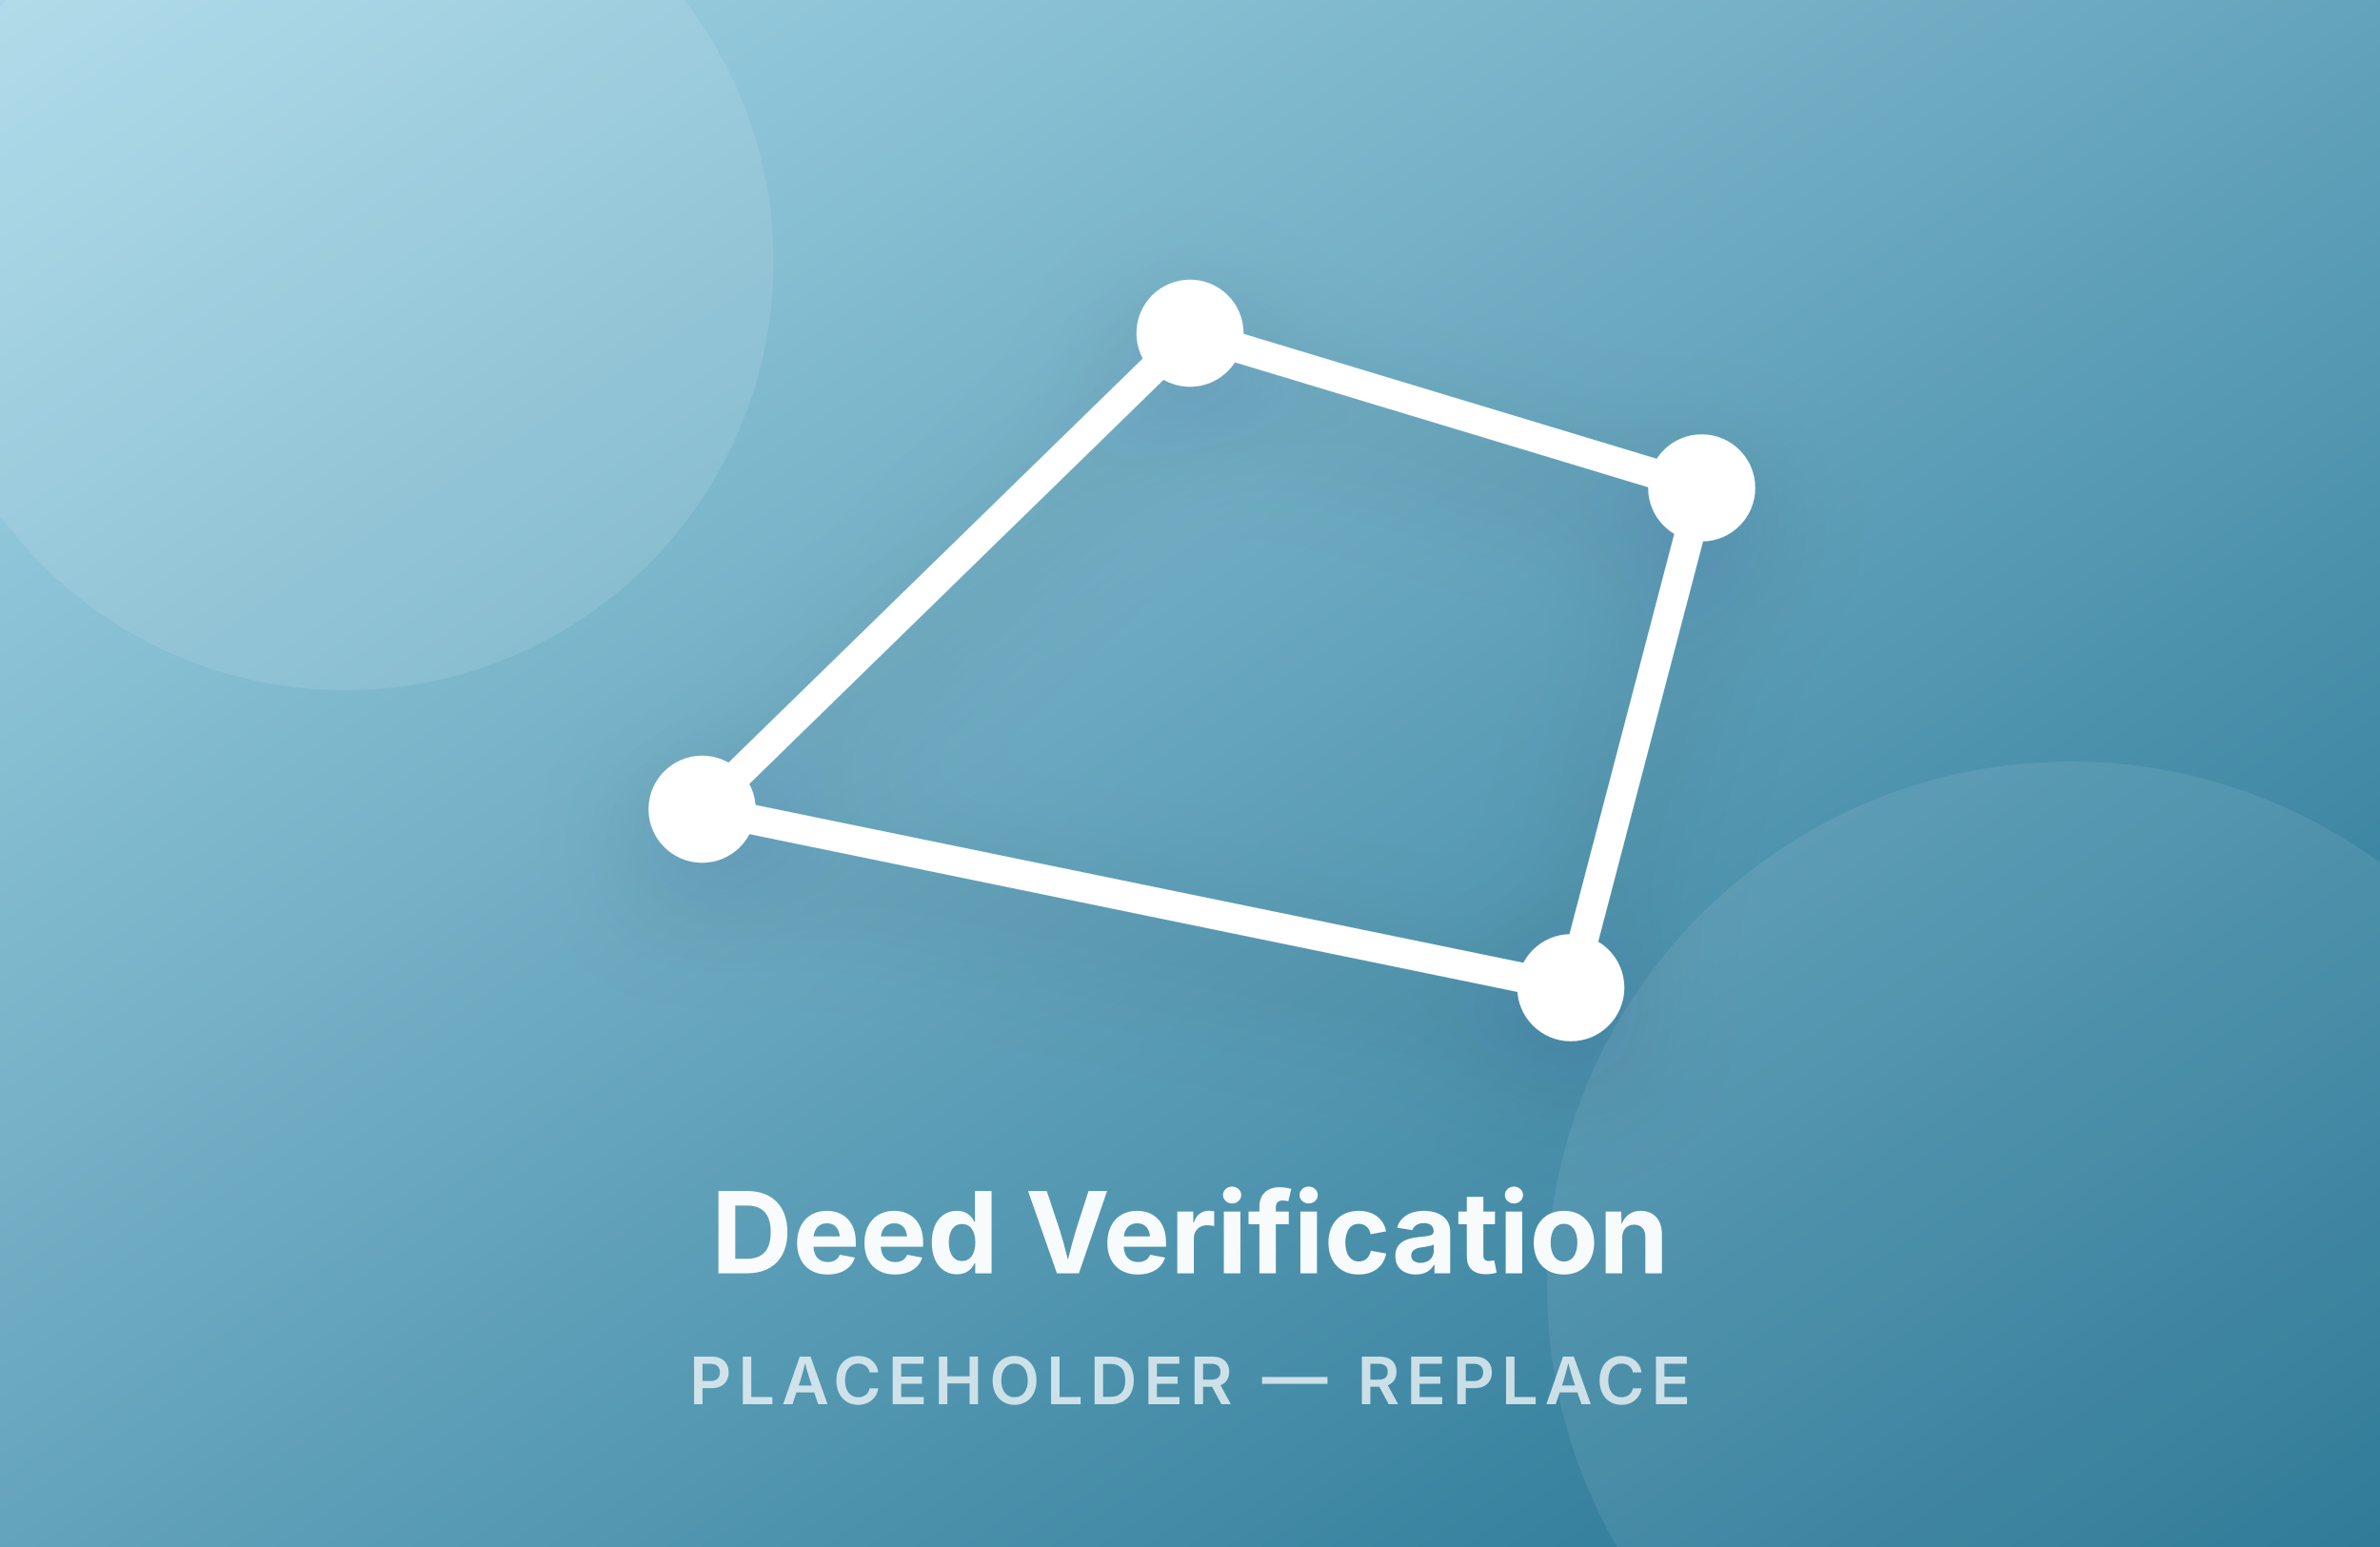
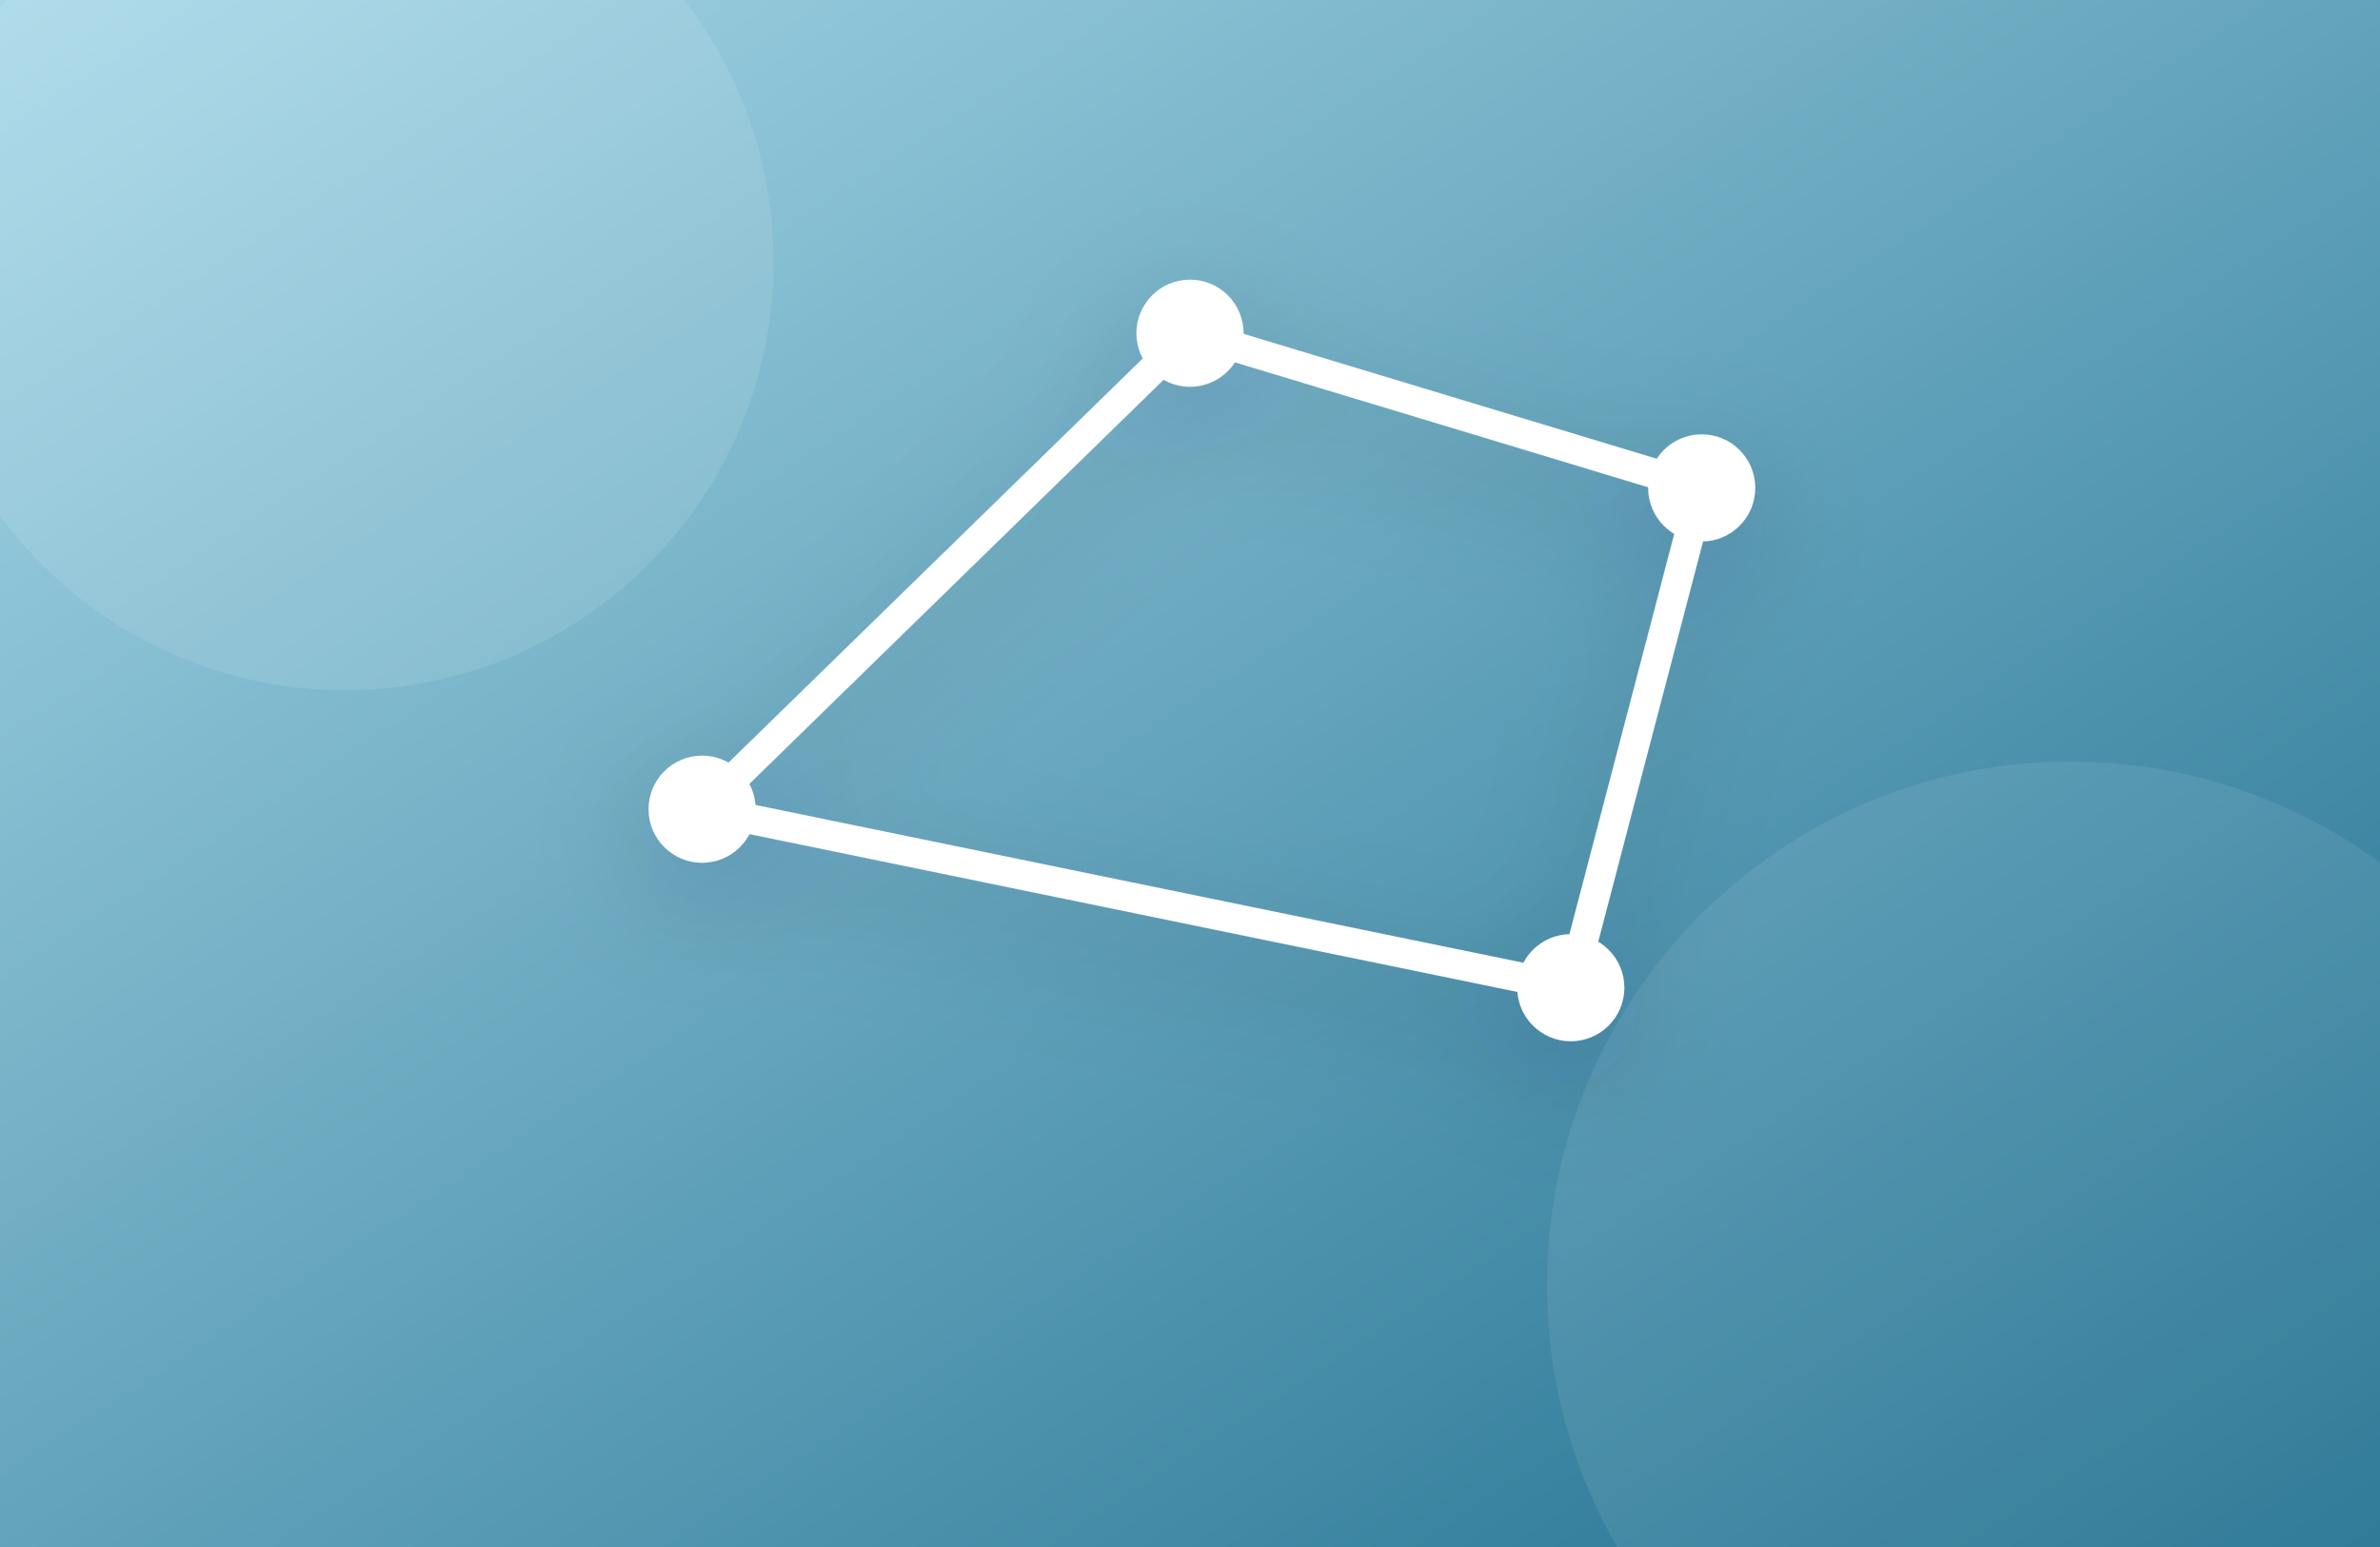
<svg xmlns="http://www.w3.org/2000/svg" viewBox="0 0 400 260" role="img" aria-label="Deed Verification">
  <defs>
    <linearGradient id="g" x1="0" y1="0" x2="1" y2="1">
      <stop offset="0" stop-color="#a8d8e8" />
      <stop offset="1" stop-color="#1f6f8f" />
    </linearGradient>
    <filter id="s" x="-30%" y="-30%" width="160%" height="160%">
      <feDropShadow dx="0" dy="6" stdDeviation="10" flood-color="#0a2540" flood-opacity="0.18" />
    </filter>
  </defs>
  <style>
    .plot{animation:floatY 4.6s ease-in-out infinite}
    .b1{transform-box:fill-box;transform-origin:center;animation:drift 9s ease-in-out infinite}
    .b2{transform-box:fill-box;transform-origin:center;animation:drift 11s ease-in-out infinite .6s}
    @keyframes floatY{50%{transform:translateY(-6px)}}
    @keyframes drift{50%{transform:translate(5px,-5px) scale(1.05)}}
    @media (prefers-reduced-motion:reduce){.plot,.b1,.b2{animation:none}}
  </style>
  <rect width="400" height="260" fill="url(#g)" />
  <circle class="b1" cx="58" cy="44" r="72" fill="#fff" opacity=".10" />
  <circle class="b2" cx="348" cy="216" r="88" fill="#fff" opacity=".08" />
  <g class="plot" filter="url(#s)" transform="translate(104 48)">
    <g stroke="#fff" stroke-width="5" fill="none" stroke-linejoin="round">
      <path d="M14 88 L96 8 L182 34 L160 118 Z" />
    </g>
    <g fill="#fff">
      <circle cx="14" cy="88" r="9" />
      <circle cx="96" cy="8" r="9" />
      <circle cx="182" cy="34" r="9" />
      <circle cx="160" cy="118" r="9" />
    </g>
  </g>
-   <text x="200" y="214" text-anchor="middle" font-family="Inter,system-ui,sans-serif" font-size="19" font-weight="700" fill="#fff" opacity=".96">Deed Verification</text>
-   <text x="200" y="236" text-anchor="middle" font-family="Inter,system-ui,sans-serif" font-size="11" font-weight="600" fill="#fff" opacity=".72" letter-spacing="1.1">PLACEHOLDER — REPLACE</text>
</svg>
